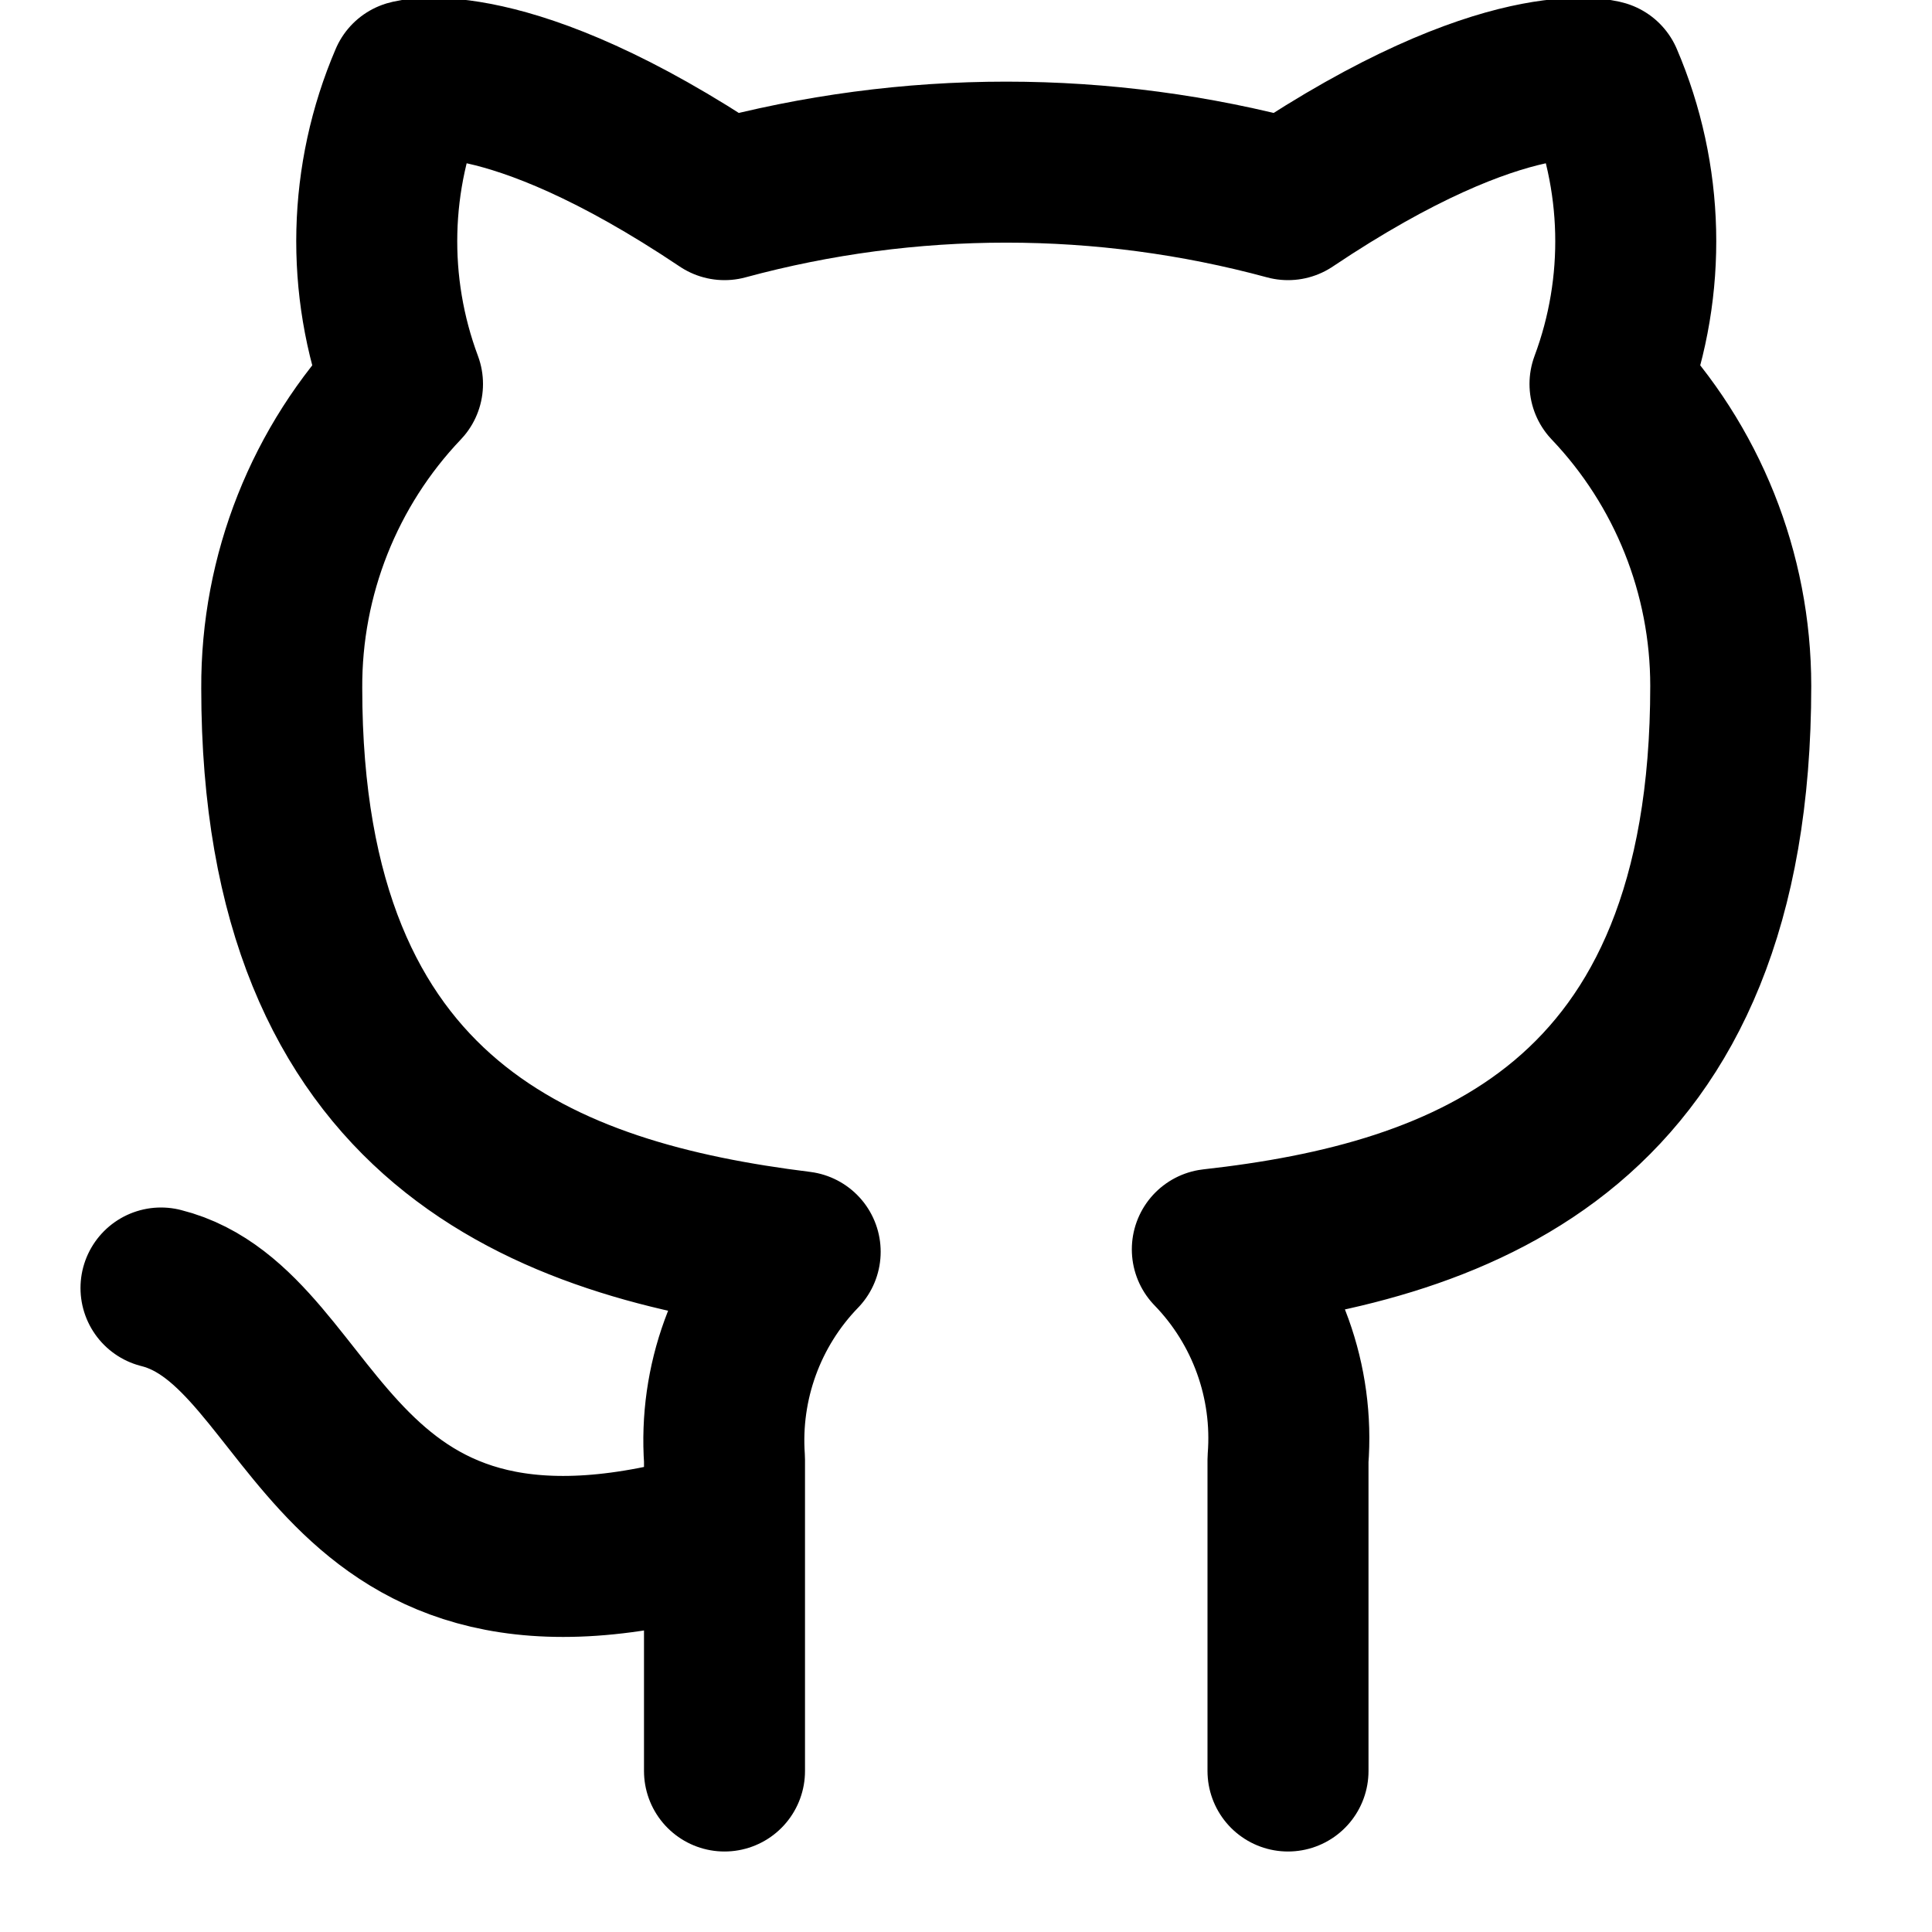
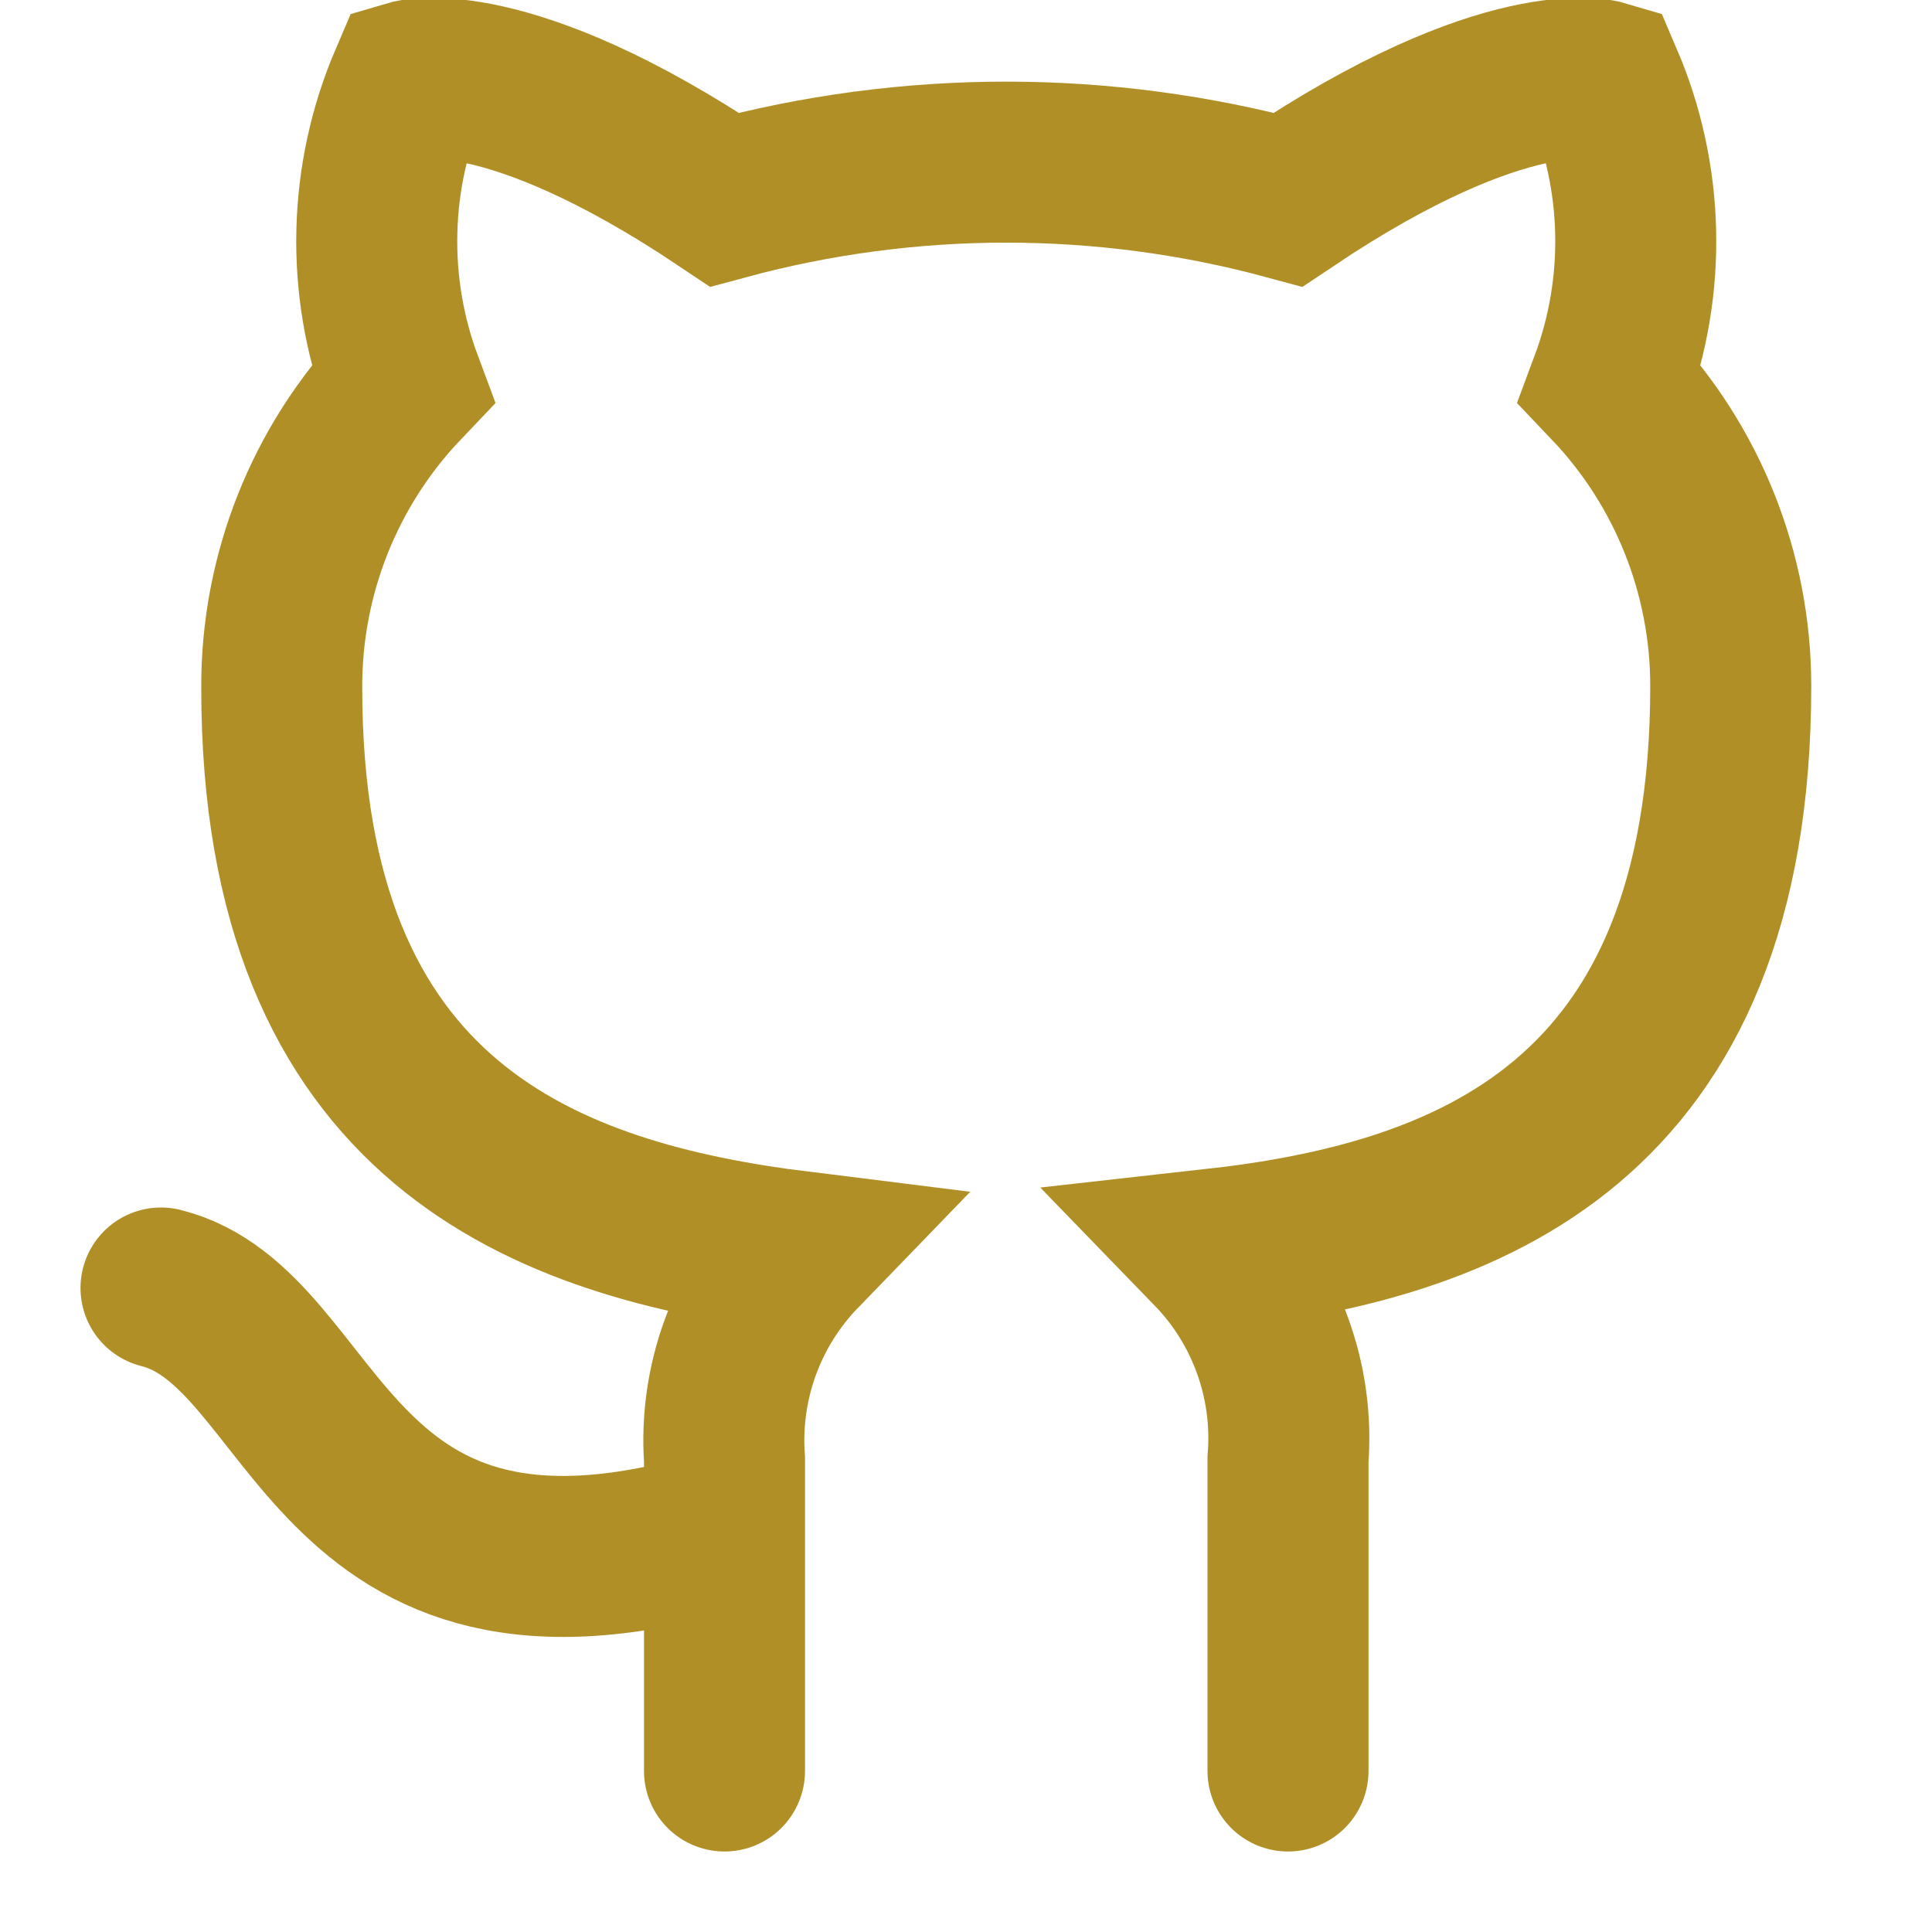
- <svg xmlns="http://www.w3.org/2000/svg" width="24" height="24" viewBox="0 0 24 24" fill="none" stroke="currentColor" stroke-width="2" stroke-linecap="round" stroke-linejoin="round" class="feather feather-github">
+ <svg xmlns="http://www.w3.org/2000/svg" width="24" height="24" viewBox="0 0 24 24" stroke-width="2" fill="none" stroke="#b09026" stroke-linecap="round" class="feather feather-github">
  <path d="M9 19c-5 1.5-5-2.5-7-3m14 6v-3.87a3.37 3.37 0 0 0-.94-2.61c3.14-.35 6.44-1.54 6.44-7A5.44 5.44 0 0 0 20 4.77 5.07 5.07 0 0 0 19.91 1S18.73.65 16 2.48a13.38 13.38 0 0 0-7 0C6.27.65 5.09 1 5.09 1A5.07 5.07 0 0 0 5 4.77a5.44 5.44 0 0 0-1.5 3.78c0 5.42 3.3 6.61 6.44 7A3.37 3.37 0 0 0 9 18.13V22" />
</svg>
